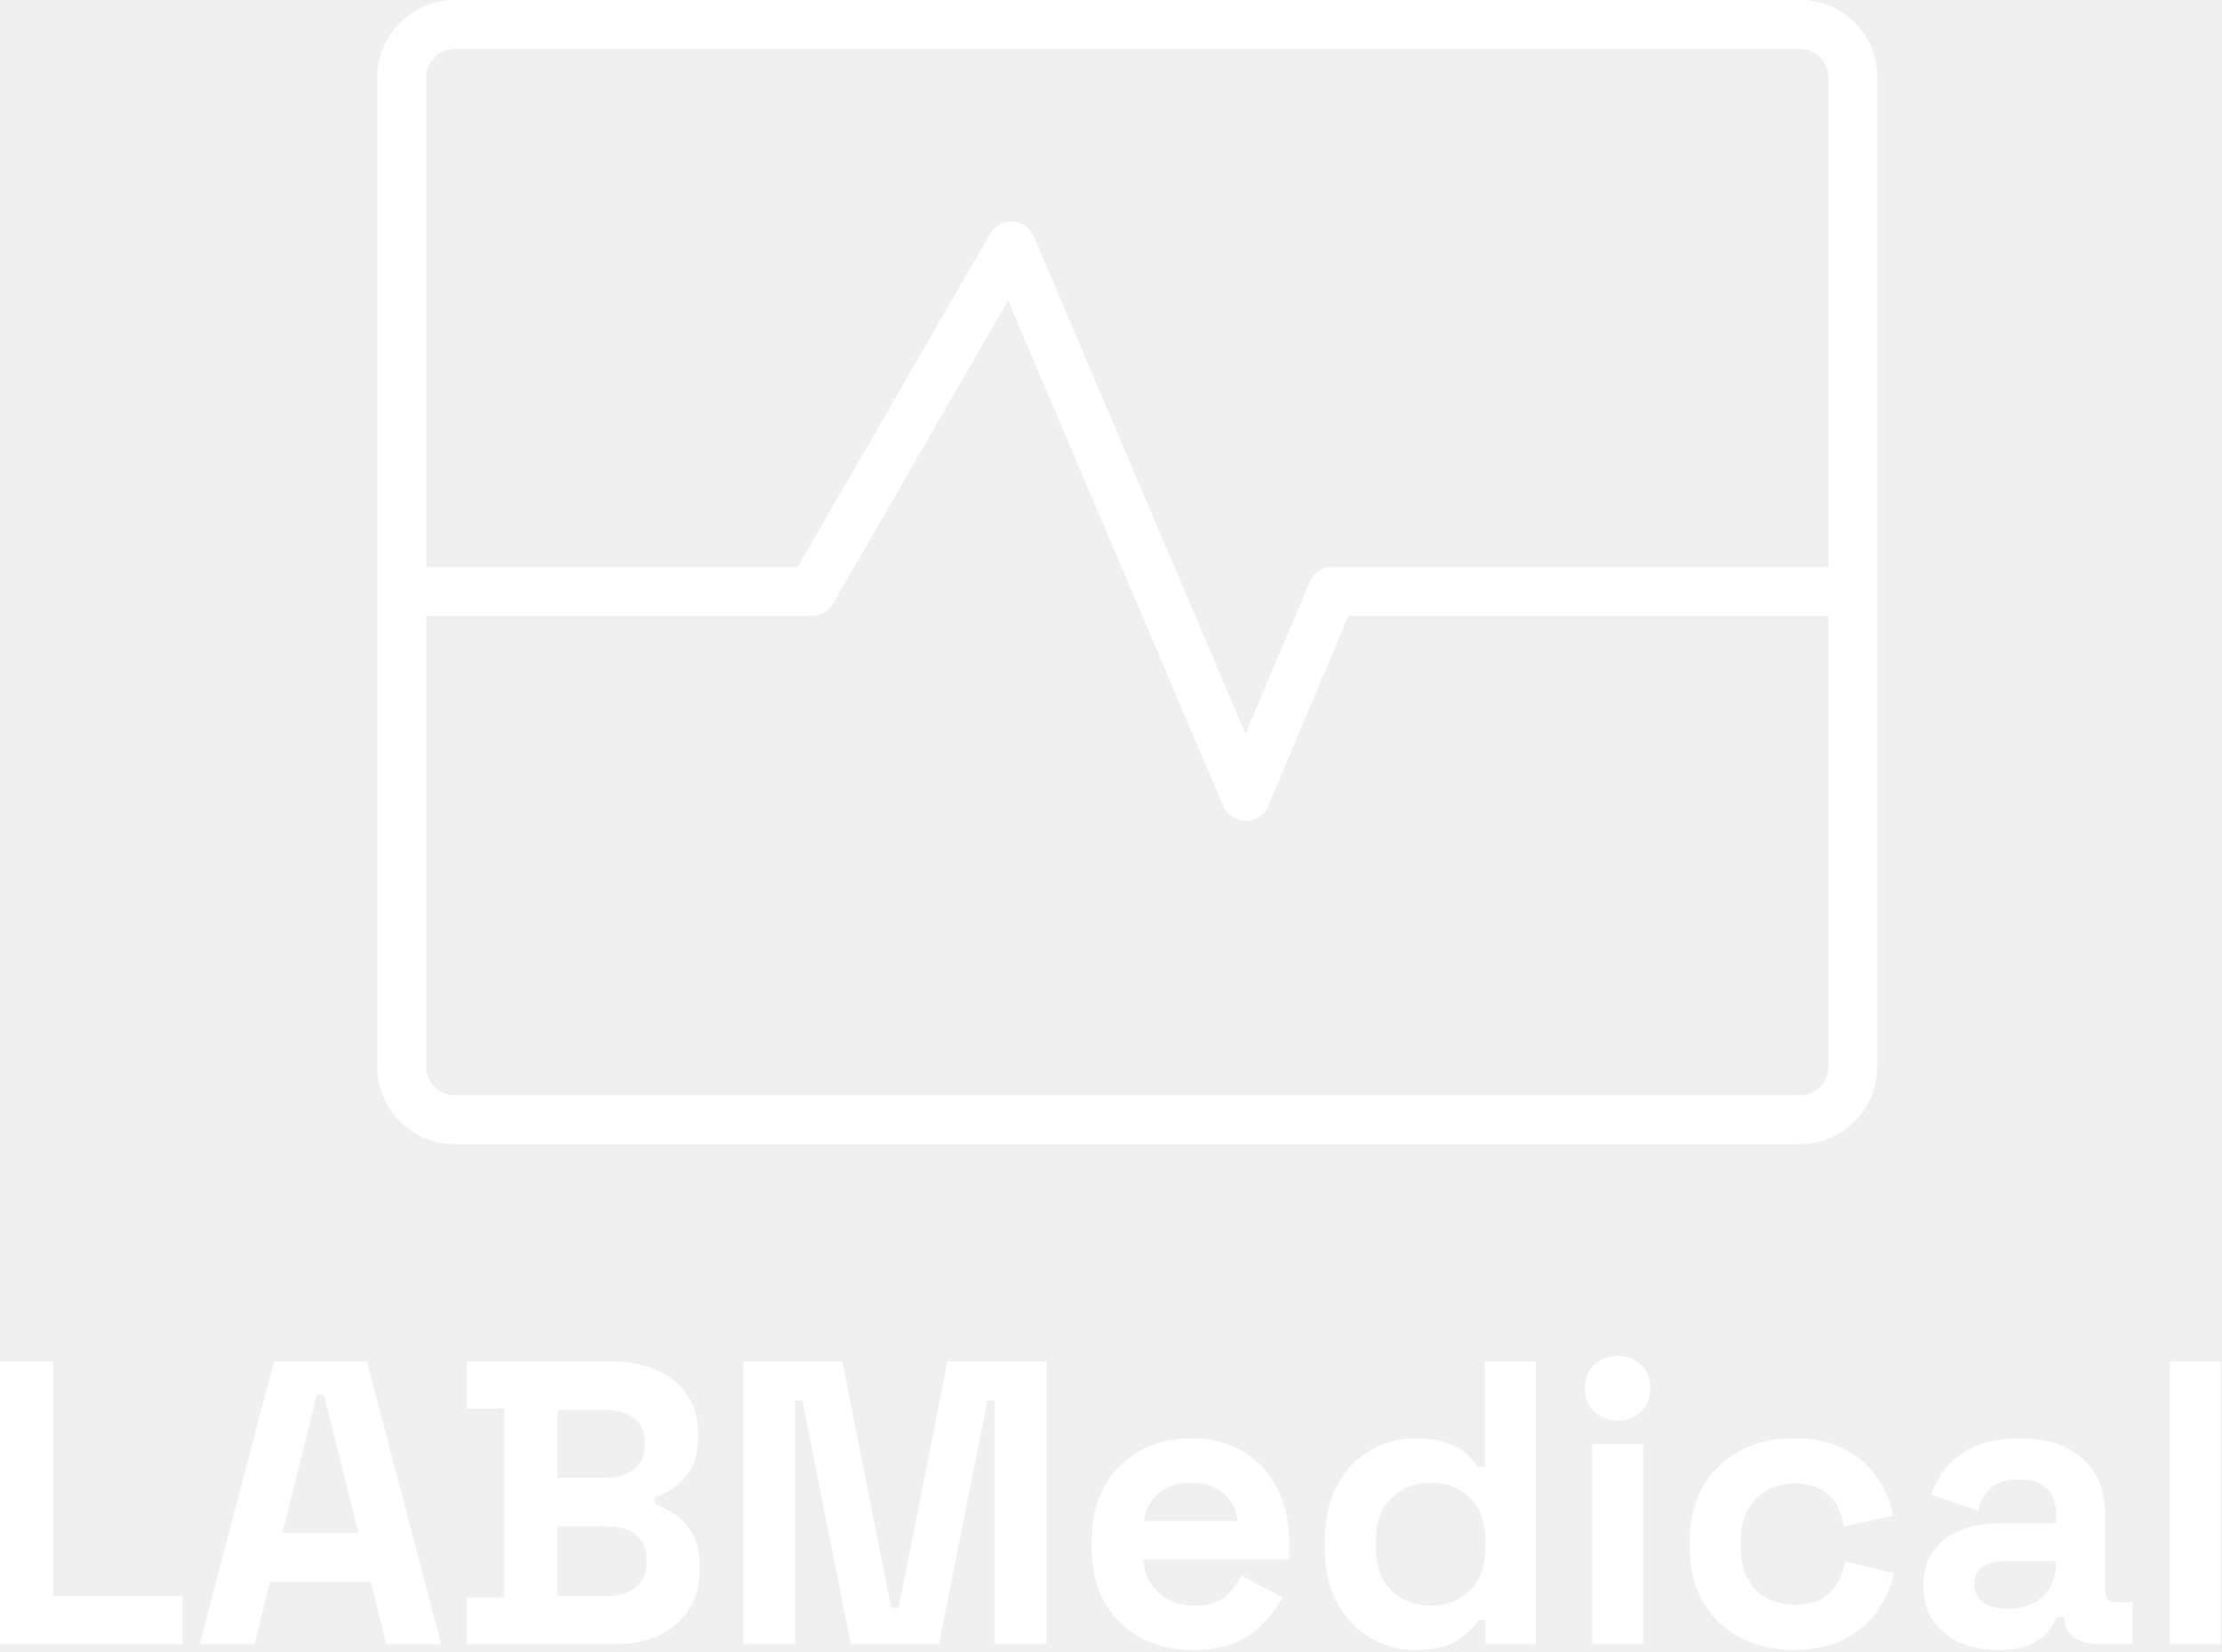
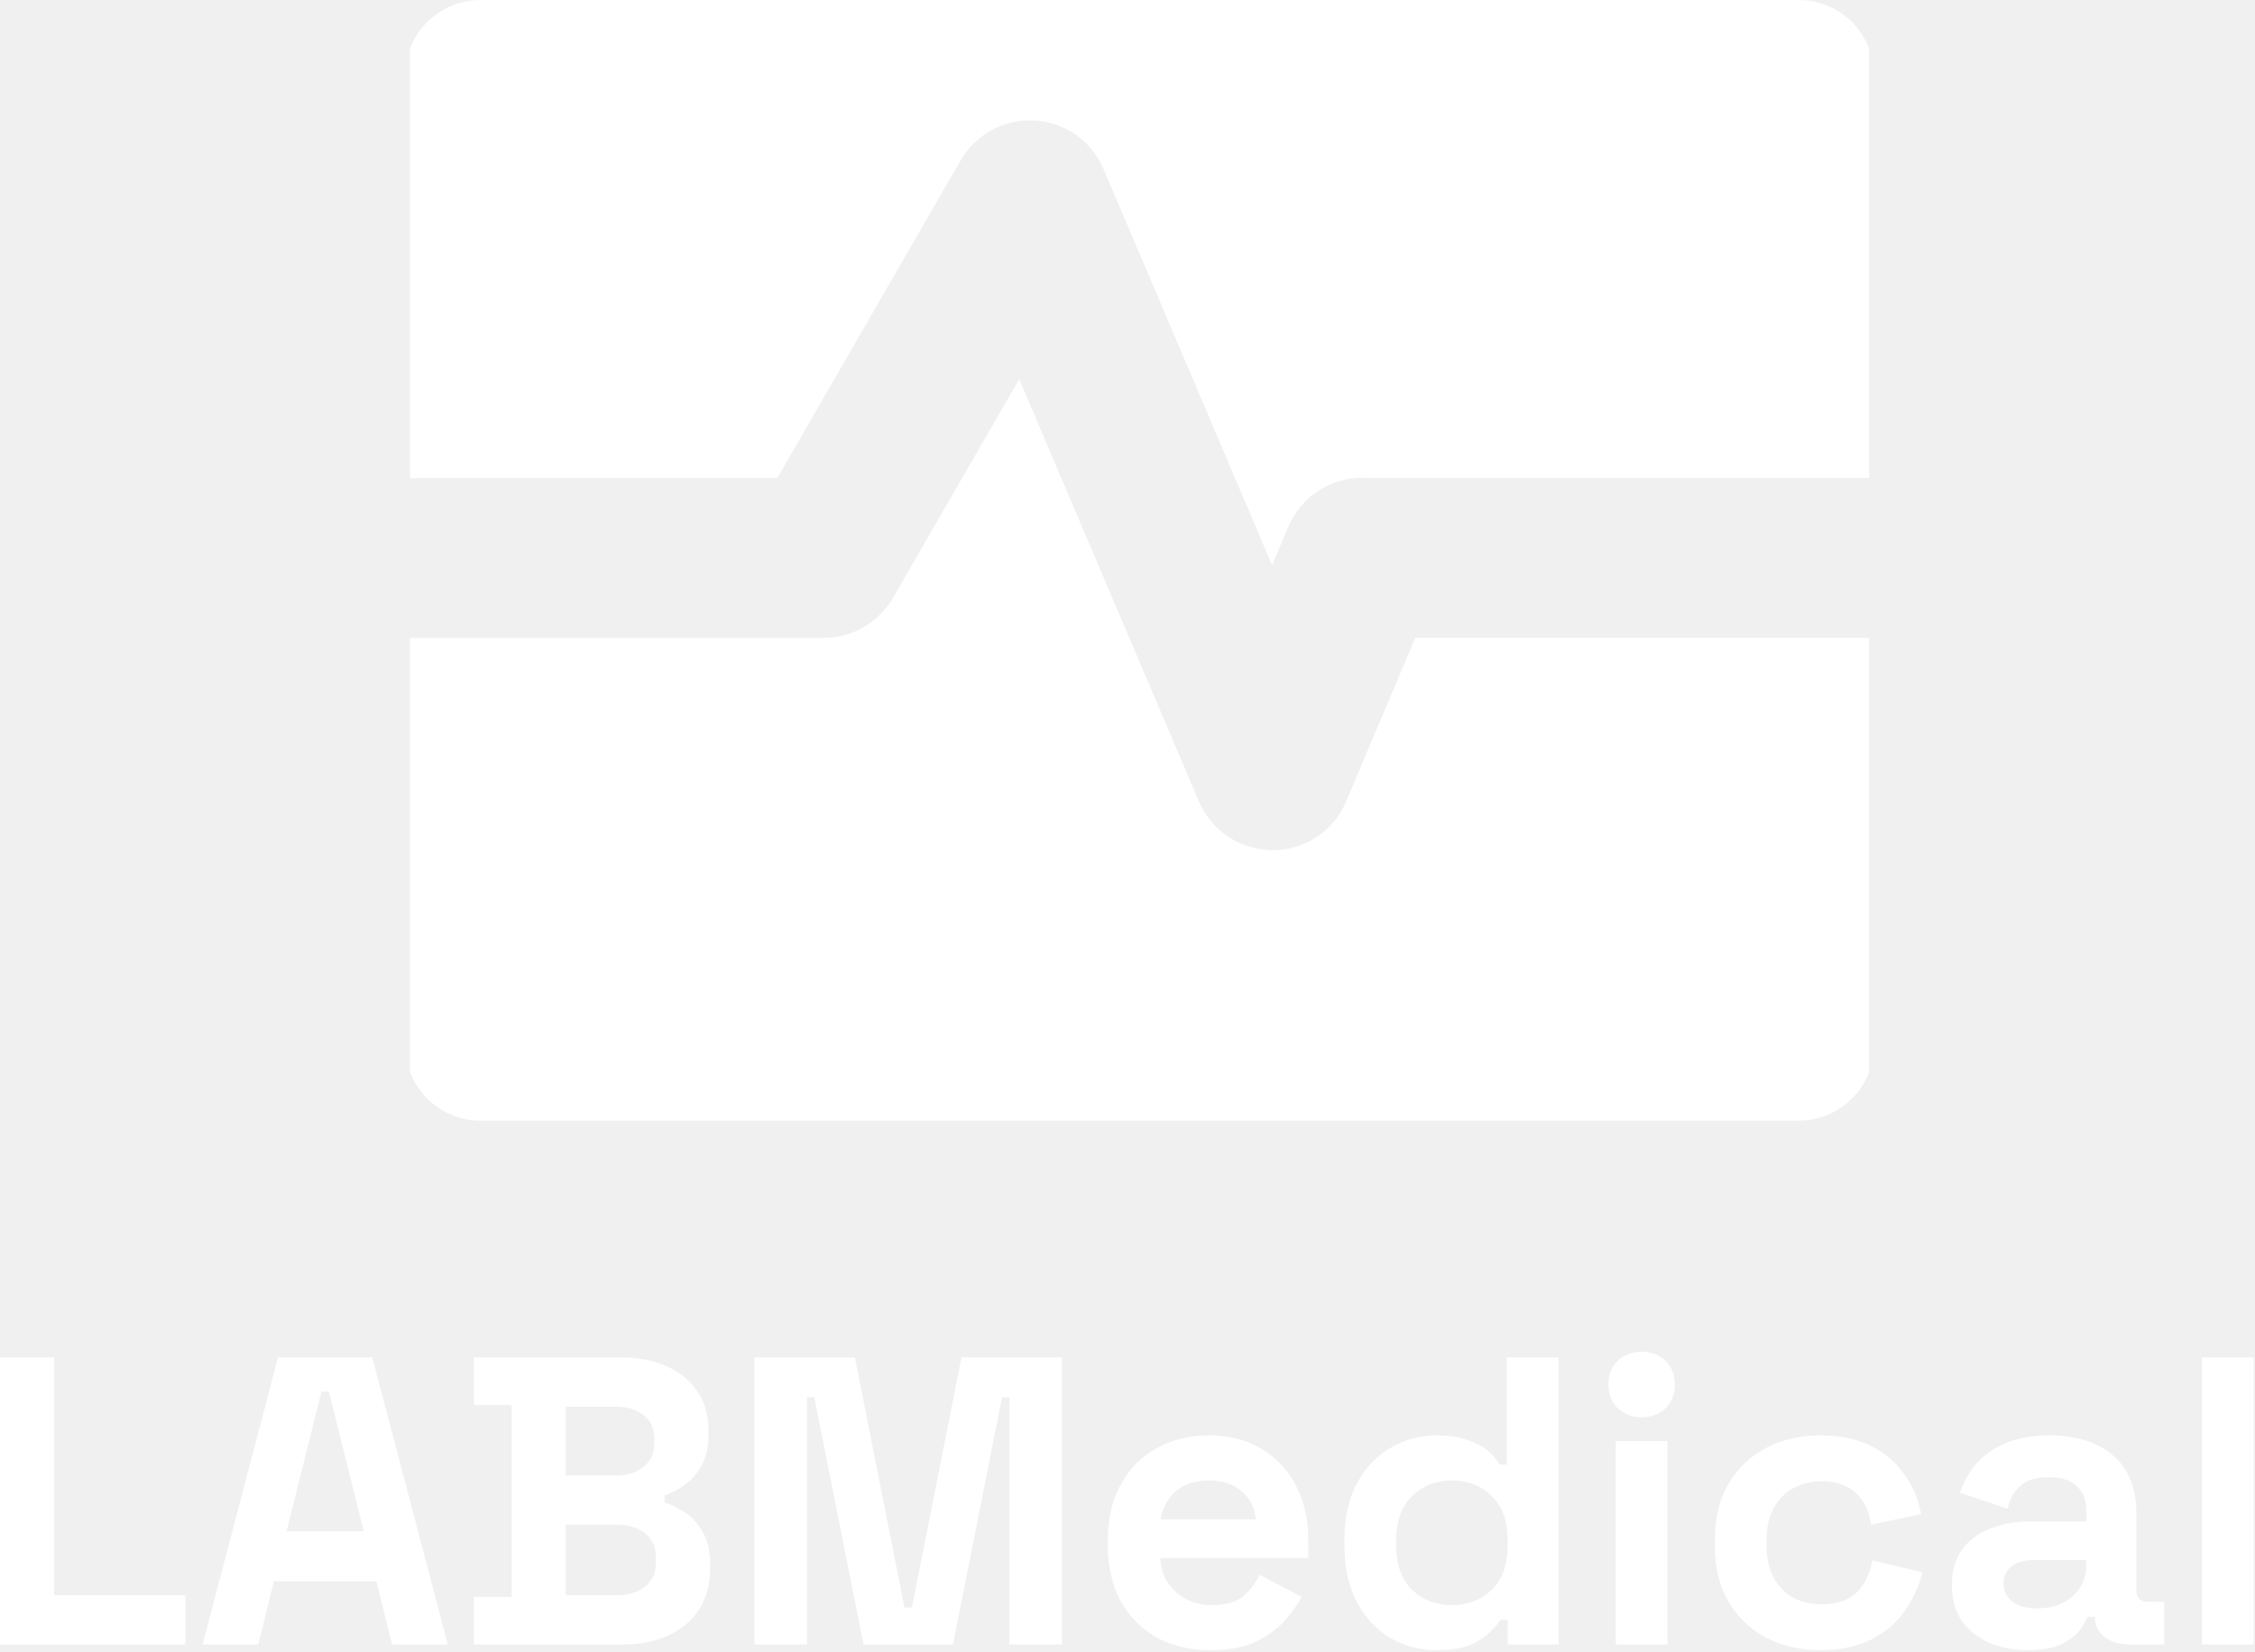
- <svg xmlns="http://www.w3.org/2000/svg" width="187" height="139" viewBox="0 0 187 139" fill="none">
-   <path d="M182.608 138.406V114.604H186.892V138.406H182.608Z" fill="white" />
-   <path d="M168.186 138.882C166.985 138.882 165.908 138.678 164.956 138.27C164.004 137.84 163.244 137.228 162.677 136.434C162.133 135.618 161.861 134.632 161.861 133.476C161.861 132.32 162.133 131.356 162.677 130.586C163.244 129.792 164.015 129.203 164.99 128.817C165.987 128.409 167.121 128.205 168.39 128.205H173.015V127.253C173.015 126.46 172.765 125.814 172.266 125.315C171.768 124.794 170.974 124.533 169.886 124.533C168.821 124.533 168.027 124.782 167.506 125.281C166.985 125.757 166.645 126.38 166.486 127.151L162.541 125.825C162.813 124.964 163.244 124.181 163.834 123.479C164.446 122.753 165.25 122.175 166.248 121.745C167.268 121.291 168.503 121.064 169.954 121.064C172.176 121.064 173.933 121.62 175.225 122.731C176.517 123.841 177.163 125.451 177.163 127.559V133.85C177.163 134.53 177.48 134.87 178.115 134.87H179.475V138.406H176.619C175.78 138.406 175.089 138.202 174.545 137.794C174.001 137.386 173.729 136.842 173.729 136.162V136.128H173.083C172.992 136.4 172.788 136.763 172.471 137.216C172.153 137.647 171.654 138.032 170.974 138.372C170.294 138.712 169.365 138.882 168.186 138.882ZM168.934 135.414C170.136 135.414 171.11 135.085 171.858 134.428C172.629 133.748 173.015 132.852 173.015 131.742V131.402H168.696C167.903 131.402 167.279 131.572 166.826 131.912C166.373 132.252 166.146 132.728 166.146 133.34C166.146 133.952 166.384 134.451 166.86 134.836C167.336 135.221 168.027 135.414 168.934 135.414Z" fill="white" />
-   <path d="M150.948 138.882C149.316 138.882 147.831 138.542 146.493 137.862C145.179 137.182 144.136 136.196 143.365 134.904C142.594 133.612 142.209 132.048 142.209 130.211V129.735C142.209 127.899 142.594 126.335 143.365 125.043C144.136 123.751 145.179 122.765 146.493 122.085C147.831 121.404 149.316 121.064 150.948 121.064C152.557 121.064 153.94 121.348 155.096 121.915C156.253 122.481 157.182 123.263 157.885 124.261C158.61 125.236 159.086 126.346 159.313 127.593L155.164 128.477C155.074 127.797 154.87 127.185 154.552 126.641C154.235 126.097 153.782 125.666 153.192 125.349C152.625 125.032 151.911 124.873 151.05 124.873C150.189 124.873 149.406 125.066 148.704 125.451C148.024 125.814 147.48 126.369 147.072 127.117C146.686 127.843 146.493 128.738 146.493 129.803V130.143C146.493 131.209 146.686 132.116 147.072 132.864C147.48 133.589 148.024 134.145 148.704 134.53C149.406 134.893 150.189 135.074 151.05 135.074C152.342 135.074 153.317 134.745 153.974 134.088C154.654 133.408 155.085 132.524 155.266 131.436L159.415 132.422C159.12 133.623 158.61 134.723 157.885 135.72C157.182 136.695 156.253 137.466 155.096 138.032C153.94 138.599 152.557 138.882 150.948 138.882Z" fill="white" />
-   <path d="M133.993 138.406V121.541H138.277V138.406H133.993ZM136.135 119.568C135.364 119.568 134.707 119.319 134.163 118.82C133.641 118.322 133.381 117.664 133.381 116.848C133.381 116.032 133.641 115.375 134.163 114.876C134.707 114.377 135.364 114.128 136.135 114.128C136.928 114.128 137.586 114.377 138.107 114.876C138.629 115.375 138.889 116.032 138.889 116.848C138.889 117.664 138.629 118.322 138.107 118.82C137.586 119.319 136.928 119.568 136.135 119.568Z" fill="white" />
-   <path d="M119.11 138.882C117.772 138.882 116.514 138.554 115.335 137.896C114.179 137.216 113.25 136.23 112.547 134.938C111.844 133.646 111.493 132.082 111.493 130.246V129.701C111.493 127.865 111.844 126.301 112.547 125.009C113.25 123.717 114.179 122.742 115.335 122.085C116.491 121.405 117.749 121.064 119.11 121.064C120.13 121.064 120.98 121.189 121.66 121.439C122.363 121.665 122.929 121.96 123.36 122.323C123.791 122.685 124.119 123.071 124.346 123.479H124.958V114.604H129.243V138.406H125.026V136.366H124.414C124.029 137.001 123.428 137.579 122.612 138.1C121.819 138.622 120.651 138.882 119.11 138.882ZM120.402 135.142C121.716 135.142 122.816 134.723 123.7 133.884C124.584 133.022 125.026 131.776 125.026 130.144V129.803C125.026 128.171 124.584 126.936 123.7 126.097C122.839 125.236 121.739 124.805 120.402 124.805C119.087 124.805 117.987 125.236 117.103 126.097C116.219 126.936 115.777 128.171 115.777 129.803V130.144C115.777 131.776 116.219 133.022 117.103 133.884C117.987 134.723 119.087 135.142 120.402 135.142Z" fill="white" />
-   <path d="M100.368 138.882C98.691 138.882 97.206 138.531 95.914 137.828C94.644 137.103 93.647 136.094 92.921 134.802C92.219 133.487 91.867 131.946 91.867 130.177V129.769C91.867 128.001 92.219 126.471 92.921 125.179C93.624 123.864 94.61 122.855 95.88 122.153C97.149 121.427 98.623 121.064 100.3 121.064C101.955 121.064 103.394 121.438 104.619 122.187C105.843 122.912 106.795 123.932 107.475 125.247C108.155 126.539 108.495 128.047 108.495 129.769V131.232H96.22C96.265 132.388 96.696 133.328 97.512 134.054C98.328 134.779 99.325 135.142 100.504 135.142C101.706 135.142 102.59 134.881 103.156 134.36C103.723 133.839 104.154 133.26 104.449 132.626L107.951 134.462C107.634 135.051 107.169 135.697 106.557 136.4C105.967 137.08 105.174 137.67 104.177 138.168C103.179 138.644 101.91 138.882 100.368 138.882ZM96.254 128.035H104.143C104.052 127.06 103.655 126.278 102.952 125.689C102.272 125.1 101.377 124.805 100.266 124.805C99.11 124.805 98.192 125.1 97.512 125.689C96.832 126.278 96.412 127.06 96.254 128.035Z" fill="white" />
-   <path d="M62.562 138.406V114.604H70.893L75.007 135.346H75.62L79.734 114.604H88.065V138.406H83.712V117.902H83.1L79.02 138.406H71.607L67.527 117.902H66.915V138.406H62.562Z" fill="white" />
-   <path d="M39.301 138.406V134.462H42.429V118.548H39.301V114.604H51.542C52.993 114.604 54.251 114.853 55.317 115.352C56.405 115.828 57.243 116.519 57.833 117.426C58.445 118.31 58.751 119.376 58.751 120.622V120.962C58.751 122.051 58.547 122.946 58.139 123.649C57.731 124.329 57.243 124.862 56.677 125.247C56.133 125.61 55.611 125.87 55.113 126.029V126.641C55.611 126.777 56.155 127.038 56.745 127.423C57.334 127.786 57.833 128.319 58.241 129.021C58.672 129.724 58.887 130.642 58.887 131.776V132.116C58.887 133.431 58.581 134.564 57.969 135.516C57.357 136.446 56.507 137.16 55.419 137.658C54.353 138.157 53.106 138.406 51.678 138.406H39.301ZM46.918 134.326H51.134C52.109 134.326 52.891 134.088 53.48 133.612C54.092 133.136 54.398 132.456 54.398 131.572V131.232C54.398 130.348 54.104 129.667 53.514 129.191C52.925 128.715 52.132 128.477 51.134 128.477H46.918V134.326ZM46.918 124.397H51.066C51.995 124.397 52.755 124.159 53.344 123.683C53.956 123.207 54.263 122.549 54.263 121.711V121.371C54.263 120.509 53.968 119.852 53.378 119.398C52.789 118.922 52.018 118.684 51.066 118.684H46.918V124.397Z" fill="white" />
-   <path d="M16.798 138.406L23.054 114.604H30.875L37.132 138.406H32.507L31.215 133.17H22.714L21.422 138.406H16.798ZM23.768 129.021H30.161L27.271 117.426H26.659L23.768 129.021Z" fill="white" />
-   <path d="M0 138.406V114.604H4.489V134.326H15.37V138.406H0Z" fill="white" />
-   <path d="M151.479 96.305H38.262C34.676 96.305 31.75 93.379 31.75 89.793V6.498C31.75 2.912 34.676 0 38.262 0H151.494C155.08 0 157.992 2.912 157.992 6.498V89.793C157.992 93.379 155.08 96.305 151.494 96.305H151.479ZM38.262 4.117C36.971 4.117 35.867 5.207 35.867 6.498V89.793C35.867 91.084 36.957 92.189 38.262 92.189H151.494C152.799 92.189 153.875 91.113 153.875 89.793V6.498C153.875 5.178 152.813 4.117 151.494 4.117H38.262Z" fill="white" />
-   <path d="M104.833 69.086C104.001 69.086 103.269 68.598 102.939 67.838L84.837 25.294L70.106 50.812C69.733 51.443 69.059 51.844 68.327 51.844H33.816C32.683 51.844 31.75 50.926 31.75 49.793C31.75 48.66 32.668 47.728 33.816 47.728H67.137L83.331 19.671C83.719 18.997 84.464 18.595 85.239 18.652C86.013 18.696 86.702 19.183 87.003 19.9L104.818 61.77L110.226 48.99C110.542 48.23 111.302 47.728 112.12 47.728H155.912C157.045 47.728 157.977 48.646 157.977 49.793C157.977 50.941 157.059 51.844 155.912 51.844H113.482L106.726 67.852C106.411 68.613 105.665 69.115 104.833 69.115V69.086Z" fill="white" />
+ <svg xmlns="http://www.w3.org/2000/svg" width="187" height="137" viewBox="0 0 187 137" fill="none">
+   <path d="M182.608 136.406V112.604H186.892V136.406H182.608Z" fill="white" />
+   <path d="M168.186 136.883C166.985 136.883 165.908 136.678 164.956 136.27C164.004 135.84 163.244 135.228 162.677 134.434C162.133 133.618 161.861 132.632 161.861 131.476C161.861 130.32 162.133 129.356 162.677 128.586C163.244 127.792 164.015 127.203 164.99 126.817C165.987 126.409 167.121 126.205 168.39 126.205H173.015V125.253C173.015 124.46 172.765 123.814 172.266 123.315C171.768 122.794 170.974 122.533 169.886 122.533C168.821 122.533 168.027 122.782 167.506 123.281C166.985 123.757 166.645 124.38 166.486 125.151L162.541 123.825C162.813 122.964 163.244 122.182 163.834 121.479C164.446 120.753 165.25 120.175 166.248 119.745C167.268 119.291 168.503 119.065 169.954 119.065C172.176 119.065 173.933 119.62 175.225 120.731C176.517 121.841 177.163 123.451 177.163 125.559V131.85C177.163 132.53 177.48 132.87 178.115 132.87H179.475V136.406H176.619C175.78 136.406 175.089 136.202 174.545 135.794C174.001 135.386 173.729 134.842 173.729 134.162V134.128H173.083C172.992 134.4 172.788 134.763 172.471 135.216C172.153 135.647 171.654 136.032 170.974 136.372C170.294 136.712 169.365 136.883 168.186 136.883ZM168.934 133.414C170.136 133.414 171.11 133.085 171.858 132.428C172.629 131.748 173.015 130.853 173.015 129.742V129.402H168.696C167.903 129.402 167.279 129.572 166.826 129.912C166.373 130.252 166.146 130.728 166.146 131.34C166.146 131.952 166.384 132.451 166.86 132.836C167.336 133.221 168.027 133.414 168.934 133.414Z" fill="white" />
+   <path d="M150.948 136.883C149.316 136.883 147.831 136.542 146.493 135.862C145.179 135.182 144.136 134.196 143.365 132.904C142.594 131.612 142.209 130.048 142.209 128.212V127.735C142.209 125.899 142.594 124.335 143.365 123.043C144.136 121.751 145.179 120.765 146.493 120.085C147.831 119.405 149.316 119.065 150.948 119.065C152.557 119.065 153.94 119.348 155.096 119.915C156.253 120.481 157.182 121.263 157.885 122.261C158.61 123.236 159.086 124.346 159.313 125.593L155.164 126.477C155.074 125.797 154.87 125.185 154.552 124.641C154.235 124.097 153.782 123.666 153.192 123.349C152.625 123.032 151.911 122.873 151.05 122.873C150.189 122.873 149.406 123.066 148.704 123.451C148.024 123.814 147.48 124.369 147.072 125.117C146.686 125.843 146.493 126.738 146.493 127.803V128.144C146.493 129.209 146.686 130.116 147.072 130.864C147.48 131.589 148.024 132.145 148.704 132.53C149.406 132.893 150.189 133.074 151.05 133.074C152.342 133.074 153.317 132.745 153.974 132.088C154.654 131.408 155.085 130.524 155.266 129.436L159.415 130.422C159.12 131.623 158.61 132.723 157.885 133.72C157.182 134.695 156.253 135.466 155.096 136.032C153.94 136.599 152.557 136.883 150.948 136.883Z" fill="white" />
+   <path d="M133.993 136.407V119.541H138.277V136.407H133.993ZM136.135 117.568C135.364 117.568 134.707 117.319 134.163 116.82C133.641 116.322 133.381 115.664 133.381 114.848C133.381 114.032 133.641 113.375 134.163 112.876C134.707 112.377 135.364 112.128 136.135 112.128C136.928 112.128 137.586 112.377 138.107 112.876C138.629 113.375 138.889 114.032 138.889 114.848C138.889 115.664 138.629 116.322 138.107 116.82C137.586 117.319 136.928 117.568 136.135 117.568Z" fill="white" />
+   <path d="M119.11 136.883C117.772 136.883 116.514 136.554 115.335 135.896C114.179 135.216 113.25 134.23 112.547 132.938C111.844 131.646 111.493 130.082 111.493 128.246V127.702C111.493 125.865 111.844 124.301 112.547 123.009C113.25 121.717 114.179 120.742 115.335 120.085C116.491 119.405 117.749 119.065 119.11 119.065C120.13 119.065 120.98 119.189 121.66 119.439C122.363 119.665 122.929 119.96 123.36 120.323C123.791 120.685 124.119 121.071 124.346 121.479H124.958V112.604H129.243V136.406H125.026V134.366H124.414C124.029 135.001 123.428 135.579 122.612 136.1C121.819 136.622 120.651 136.883 119.11 136.883ZM120.402 133.142C121.716 133.142 122.816 132.723 123.7 131.884C124.584 131.023 125.026 129.776 125.026 128.144V127.804C125.026 126.171 124.584 124.936 123.7 124.097C122.839 123.236 121.739 122.805 120.402 122.805C119.087 122.805 117.987 123.236 117.103 124.097C116.219 124.936 115.777 126.171 115.777 127.804V128.144C115.777 129.776 116.219 131.023 117.103 131.884C117.987 132.723 119.087 133.142 120.402 133.142Z" fill="white" />
+   <path d="M100.368 136.883C98.691 136.883 97.206 136.531 95.914 135.828C94.644 135.103 93.647 134.094 92.921 132.802C92.219 131.487 91.867 129.946 91.867 128.178V127.769C91.867 126.001 92.219 124.471 92.921 123.179C93.624 121.864 94.61 120.855 95.88 120.153C97.149 119.427 98.623 119.065 100.3 119.065C101.955 119.065 103.394 119.439 104.619 120.187C105.843 120.912 106.795 121.932 107.475 123.247C108.155 124.539 108.495 126.047 108.495 127.769V129.232H96.22C96.265 130.388 96.696 131.329 97.512 132.054C98.328 132.779 99.325 133.142 100.504 133.142C101.706 133.142 102.59 132.881 103.156 132.36C103.723 131.839 104.154 131.261 104.449 130.626L107.951 132.462C107.634 133.051 107.169 133.697 106.557 134.4C105.967 135.08 105.174 135.67 104.177 136.168C103.179 136.644 101.91 136.883 100.368 136.883ZM96.254 126.035H104.143C104.052 125.061 103.655 124.278 102.952 123.689C102.272 123.1 101.377 122.805 100.266 122.805C99.11 122.805 98.192 123.1 97.512 123.689C96.832 124.278 96.412 125.061 96.254 126.035Z" fill="white" />
+   <path d="M62.562 136.406V112.604H70.893L75.007 133.346H75.62L79.734 112.604H88.065V136.406H83.712V115.902H83.1L79.02 136.406H71.607L67.527 115.902H66.915V136.406H62.562Z" fill="white" />
+   <path d="M39.301 136.406V132.462H42.429V116.548H39.301V112.604H51.542C52.993 112.604 54.251 112.853 55.317 113.352C56.405 113.828 57.243 114.519 57.833 115.426C58.445 116.31 58.751 117.376 58.751 118.622V118.963C58.751 120.051 58.547 120.946 58.139 121.649C57.731 122.329 57.243 122.862 56.677 123.247C56.133 123.61 55.611 123.87 55.113 124.029V124.641C55.611 124.777 56.155 125.038 56.745 125.423C57.334 125.786 57.833 126.319 58.241 127.021C58.672 127.724 58.887 128.642 58.887 129.776V130.116C58.887 131.431 58.581 132.564 57.969 133.516C57.357 134.446 56.507 135.16 55.419 135.658C54.353 136.157 53.106 136.406 51.678 136.406H39.301ZM46.918 132.326H51.134C52.109 132.326 52.891 132.088 53.48 131.612C54.092 131.136 54.398 130.456 54.398 129.572V129.232C54.398 128.348 54.104 127.668 53.514 127.191C52.925 126.715 52.132 126.477 51.134 126.477H46.918V132.326ZM46.918 122.397H51.066C51.995 122.397 52.755 122.159 53.344 121.683C53.956 121.207 54.263 120.549 54.263 119.711V119.371C54.263 118.509 53.968 117.852 53.378 117.398C52.789 116.922 52.018 116.684 51.066 116.684H46.918V122.397Z" fill="white" />
+   <path d="M16.798 136.406L23.054 112.604H30.875L37.132 136.406H32.507L31.215 131.17H22.714L21.422 136.406H16.798ZM23.768 127.021H30.161L27.271 115.426H26.659L23.768 127.021Z" fill="white" />
+   <path d="M0 136.406V112.604H4.489V132.326H15.37V136.406H0Z" fill="white" />
+   <g clip-path="url(#clip0_89_703)">
+     <path d="M34.54 39.65H64.46L79.66 13.31C80.9 11.15 83.29 9.83 85.83 10C88.32 10.15 90.54 11.71 91.52 14.04L105.49 46.88L106.83 43.72V43.7C107.87 41.23 110.3 39.63 112.96 39.63C113.06 39.63 113.16 39.63 113.26 39.64H155V4C154.09 1.66 151.82 0 149.16 0H39.86C37.19 0 34.91 1.67 34 4.01V39.68C34.18 39.66 34.36 39.65 34.54 39.65Z" fill="white" />
+     <path d="M117.36 52.91L111.65 66.44C110.63 68.93 108.19 70.53 105.53 70.53C105.22 70.53 104.91 70.5 104.61 70.44C102.33 70.13 100.35 68.65 99.42 66.48L84.52 31.45L74 49.68C72.85 51.59 70.74 52.92 68.3 52.92H34V88.94C34.91 91.29 37.19 92.96 39.86 92.96H149.16C151.82 92.96 154.09 91.29 155 88.95V52.91H117.36Z" fill="white" />
+   </g>
+   <defs>
+     <clipPath id="clip0_89_703">
+       <rect width="121" height="92.96" fill="white" transform="translate(34)" />
+     </clipPath>
+   </defs>
</svg>
